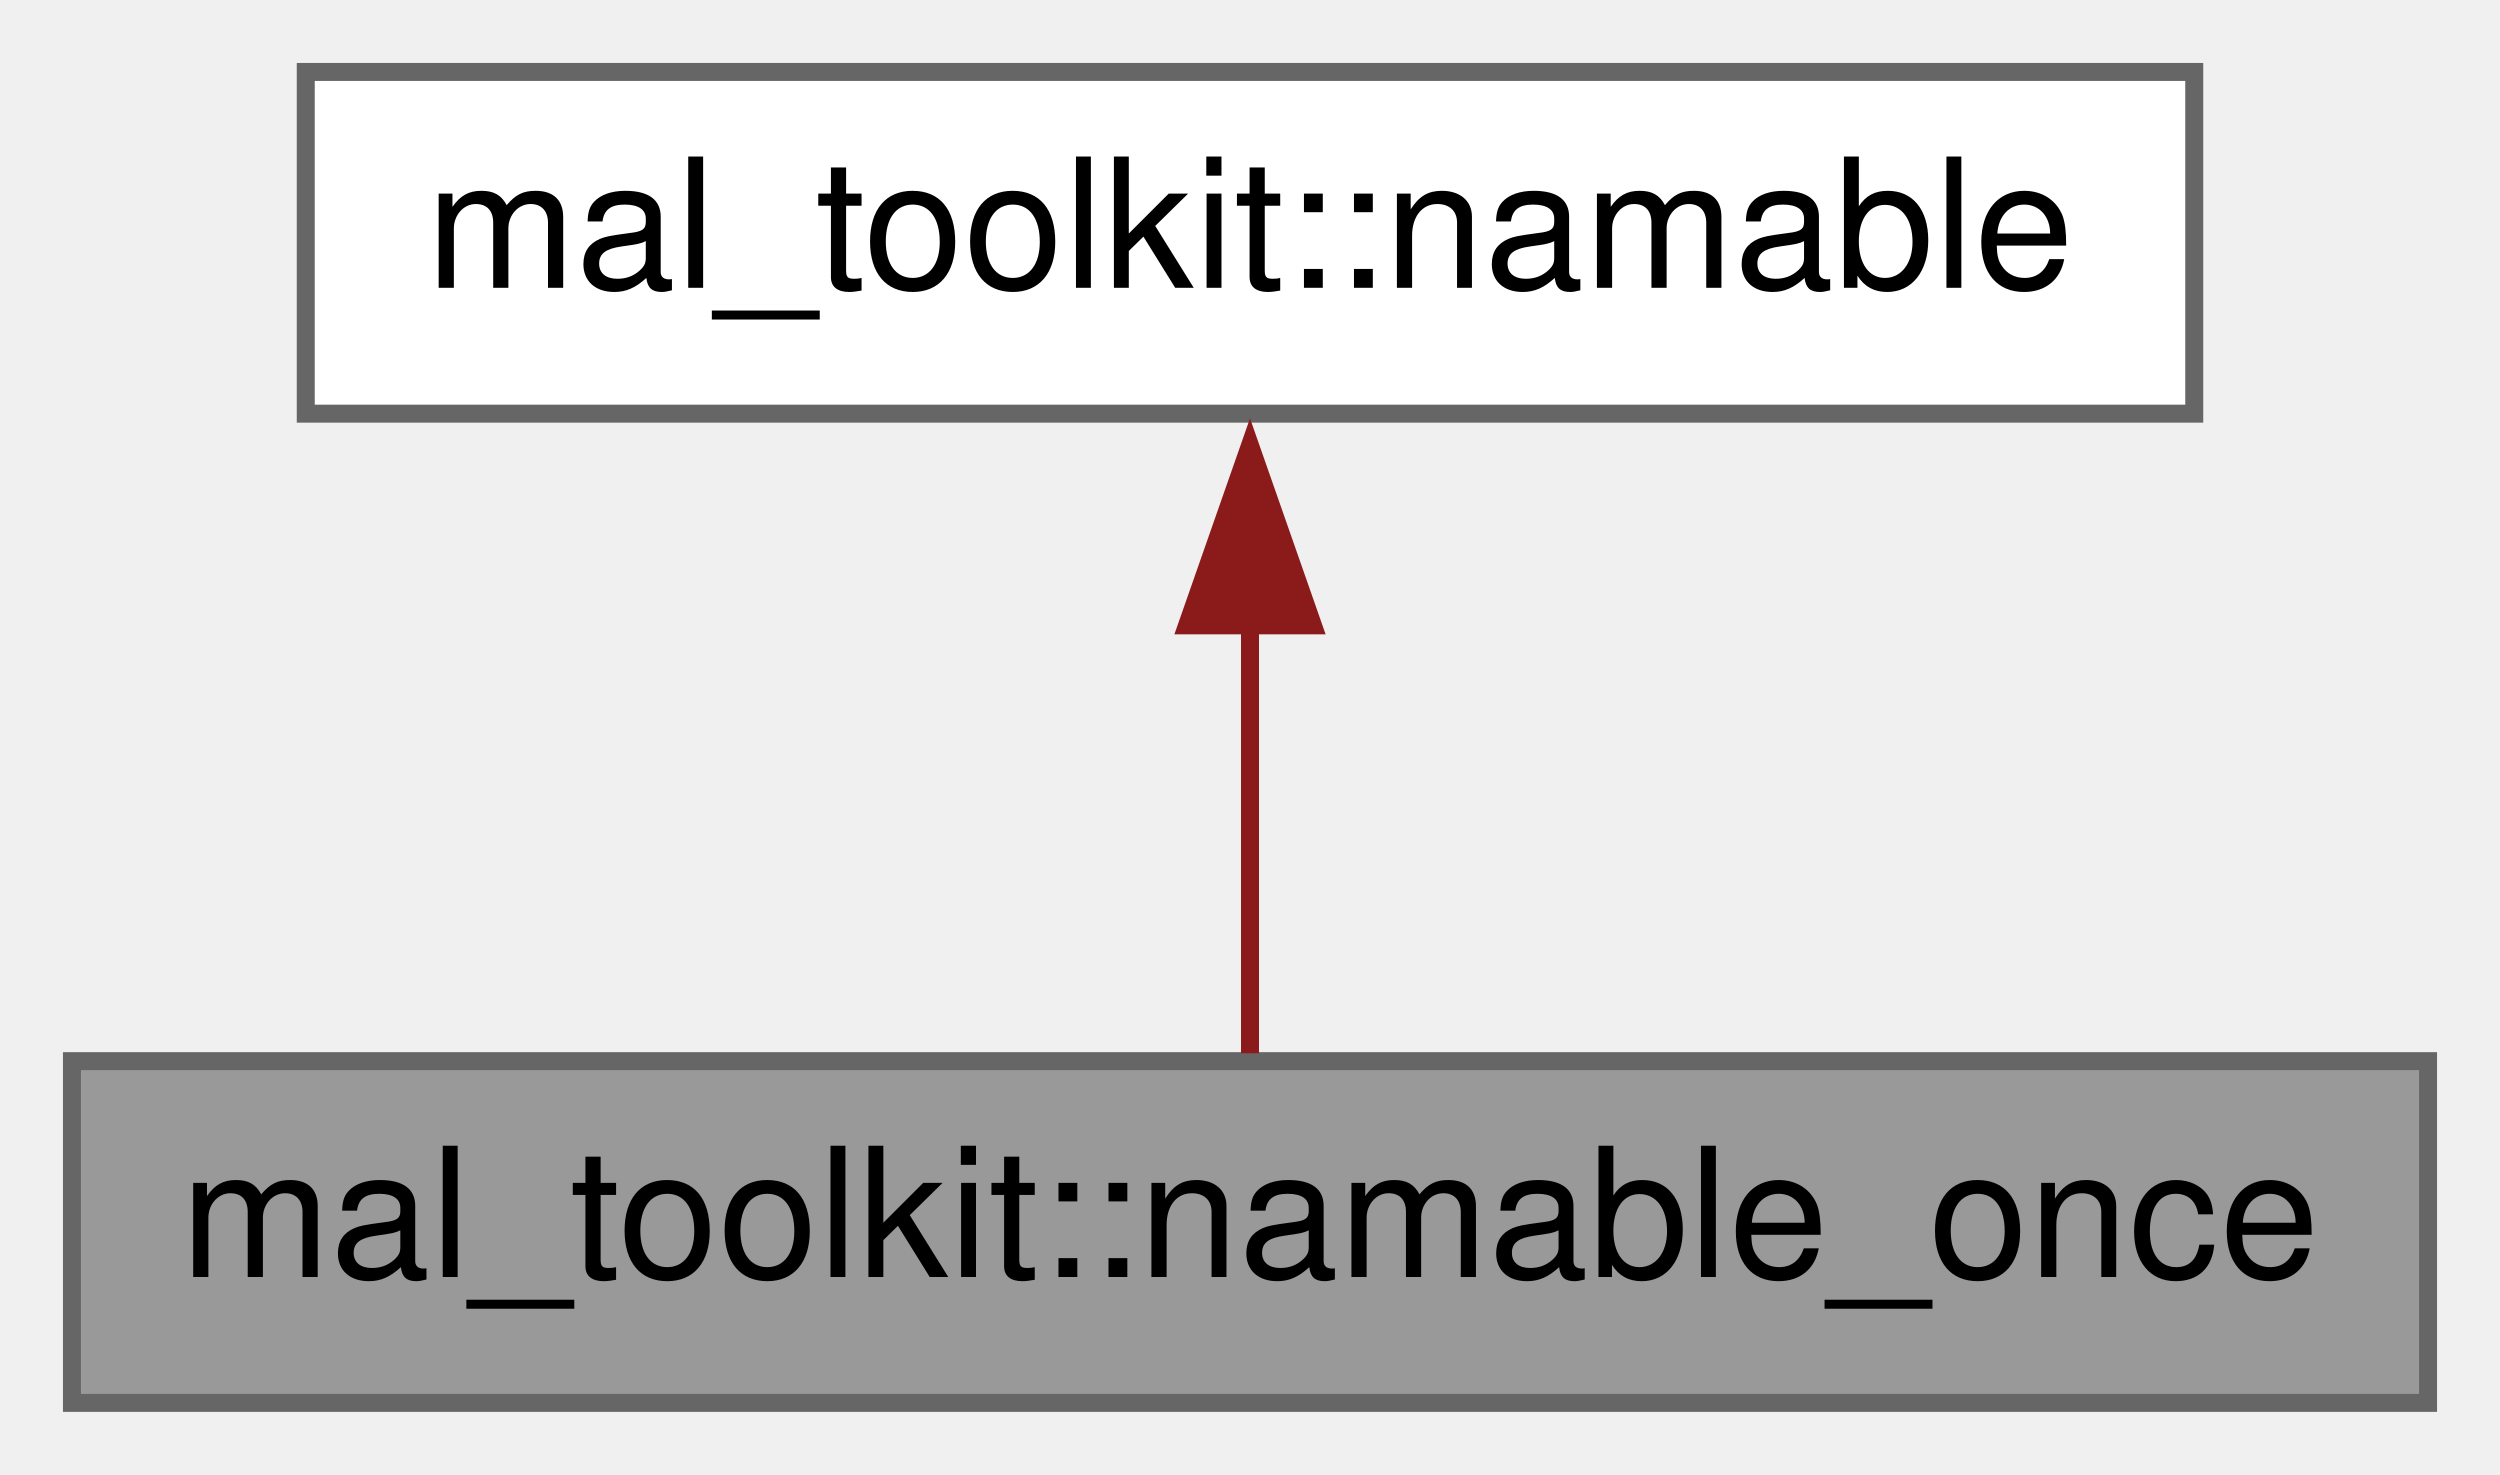
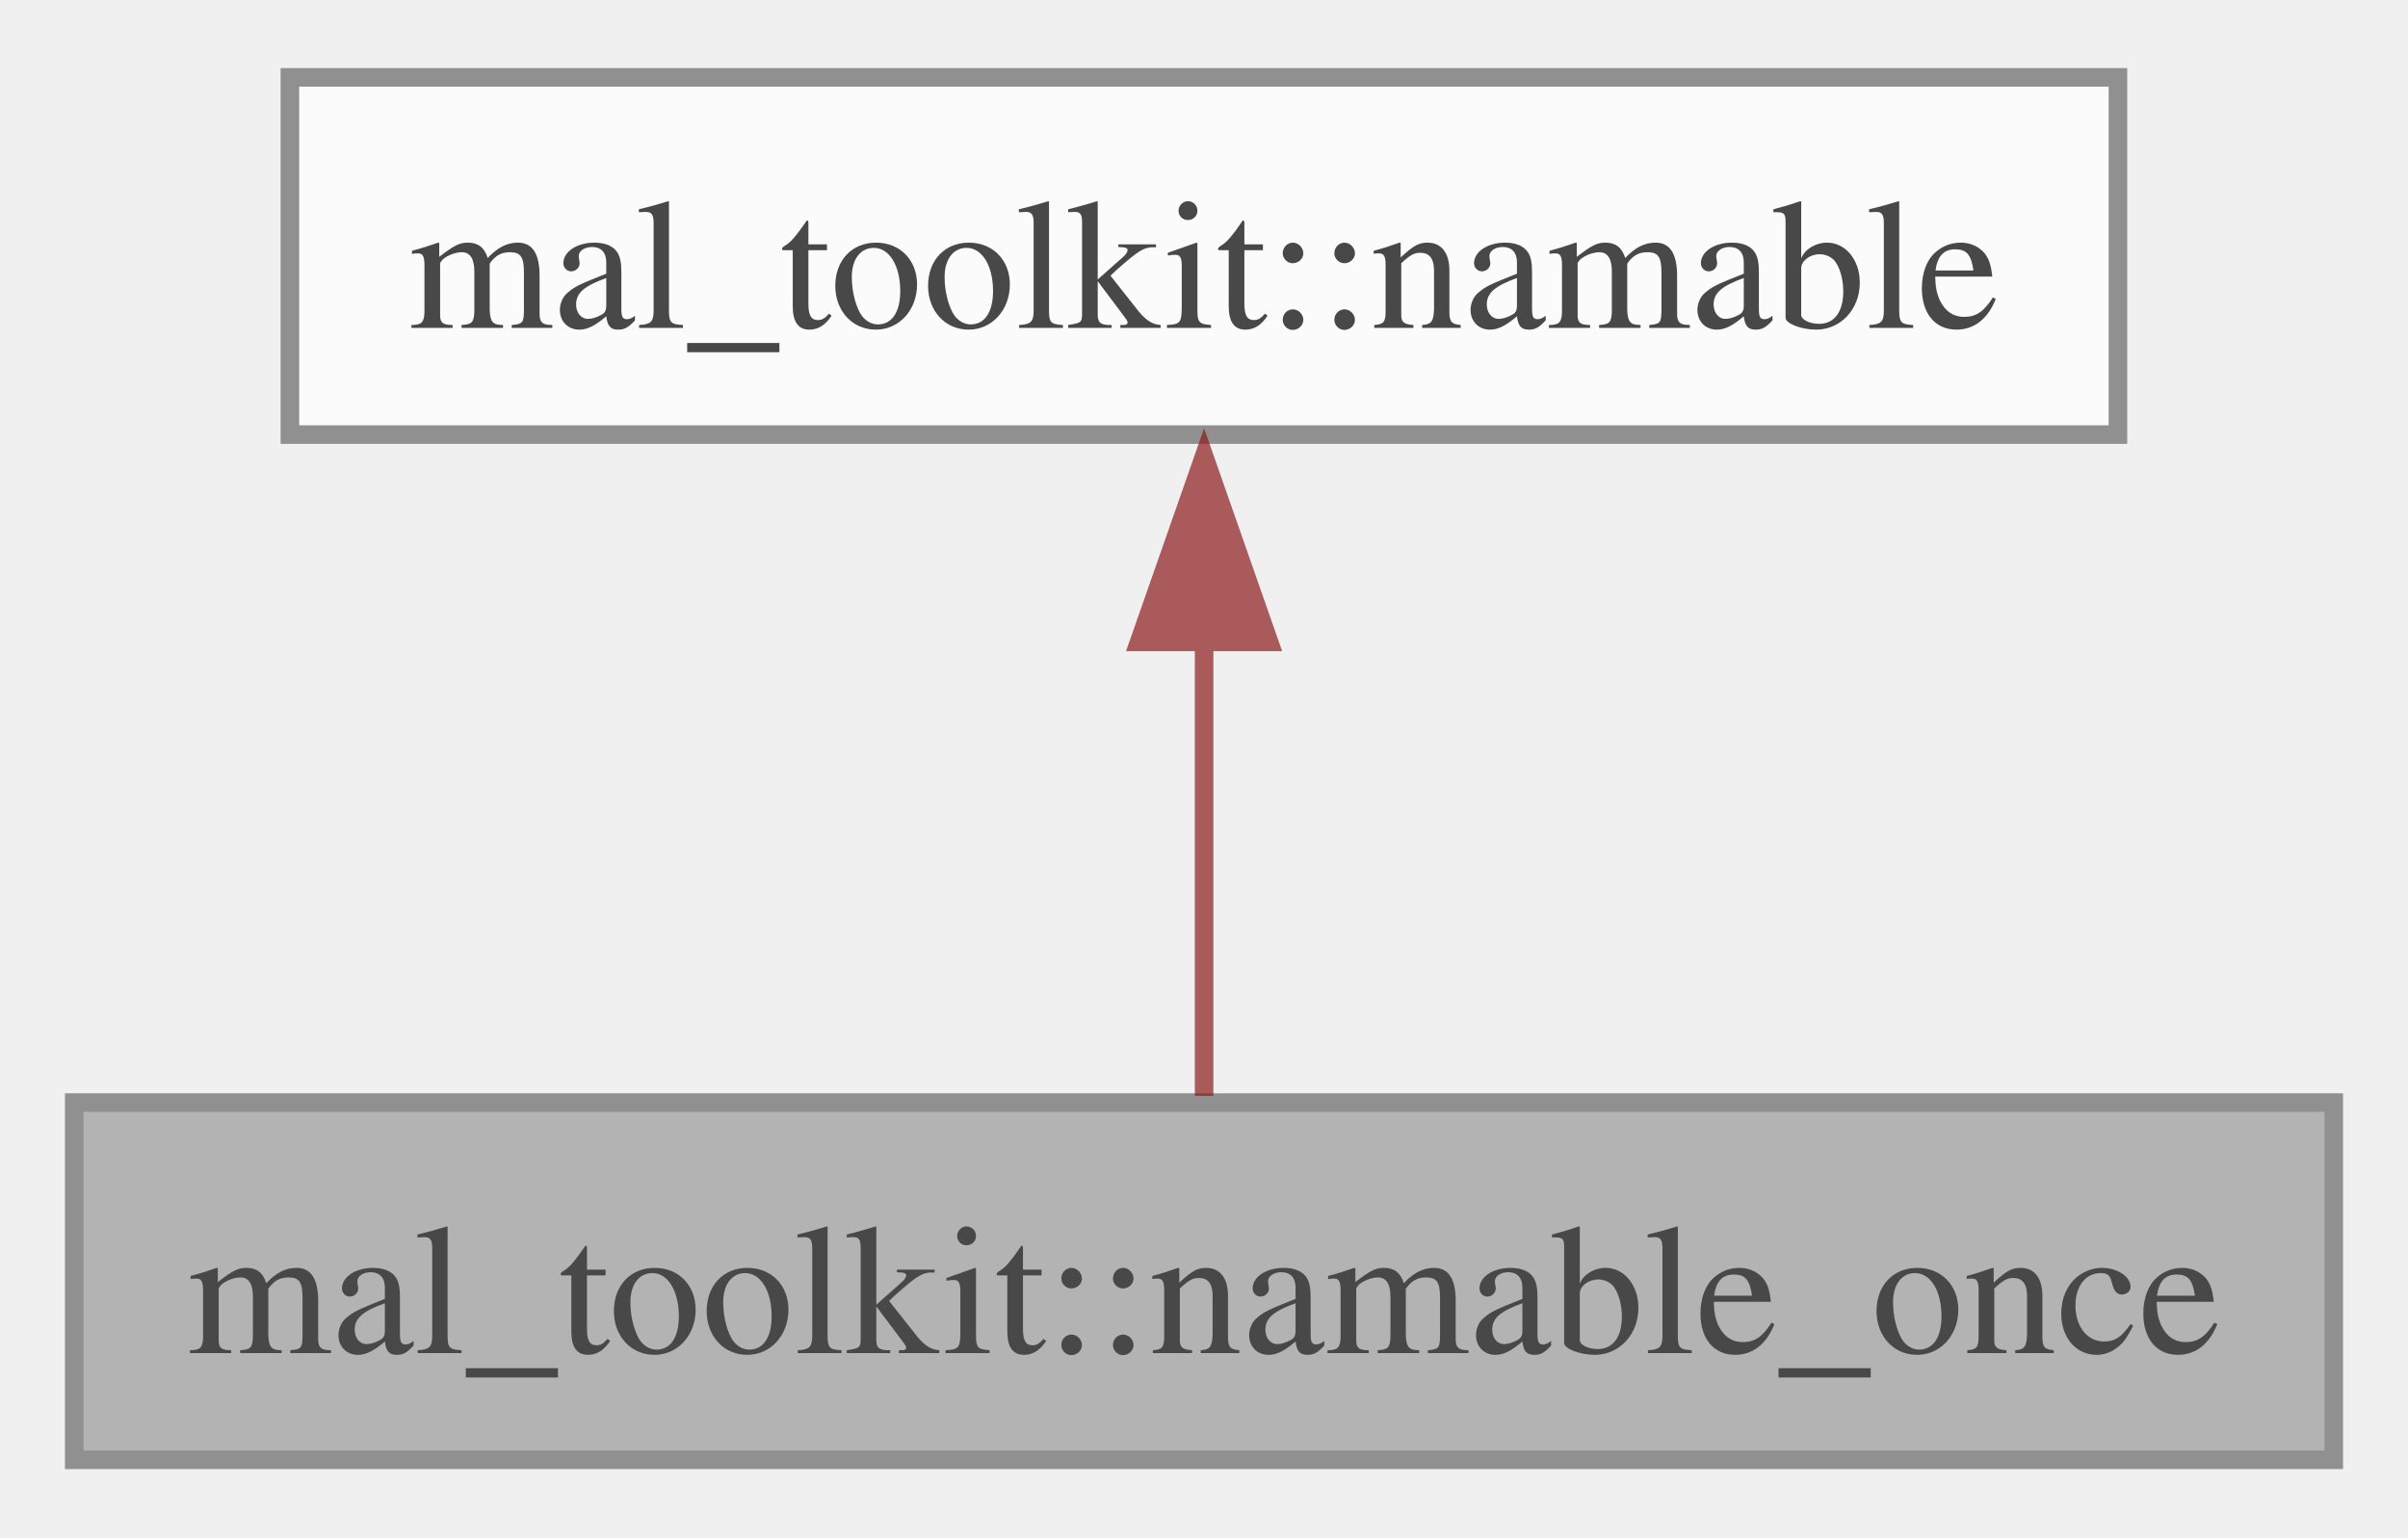
- <svg xmlns="http://www.w3.org/2000/svg" xmlns:xlink="http://www.w3.org/1999/xlink" width="139pt" height="82pt" viewBox="0.00 0.00 139.00 82.00">
-   <g id="graph0" class="graph" transform="scale(1 1) rotate(0) translate(4 78)">
-     <g id="node1" class="node">
-       <g id="a_node1">
-         <a xlink:title="A class that contains a name and can be named only once at construction.">
-           <polygon fill="#999999" stroke="#666666" points="131,-19 0,-19 0,0 131,0 131,-19" />
-           <text text-anchor="middle" x="65.5" y="-7" font-family="Helvetica,sans-Serif" font-size="10.00">mal_toolkit::namable_once</text>
-         </a>
+ <svg xmlns="http://www.w3.org/2000/svg" xmlns:xlink="http://www.w3.org/1999/xlink" width="130pt" height="83pt" viewBox="0.00 0.00 129.75 82.50">
+   <svg id="main" version="1.1" xml:space="preserve">
+     <style type="text/css">
+ .node, .edge {opacity: 0.7;}
+ .node.selected, .edge.selected {opacity: 1;}
+ .edge:hover path { stroke: red; }
+ .edge:hover polygon { stroke: red; fill: red; }
+ </style>
+     <svg id="graph" class="graph">
+       <g id="graph0" class="graph" transform="scale(1 1) rotate(0) translate(4 78.5)">
+         <g id="Node000001" class="node">
+           <g id="a_Node000001">
+             <a xlink:title="A class that contains a name and can be named only once at construction.">
+               <polygon fill="#999999" stroke="#666666" points="121.75,-19.25 0,-19.25 0,0 121.75,0 121.75,-19.25" />
+               <text text-anchor="middle" x="60.88" y="-5.75" font-family="Times,serif" font-size="10.00">mal_toolkit::namable_once</text>
+             </a>
+           </g>
+         </g>
+         <g id="Node000002" class="node">
+           <g id="a_Node000002">
+             <a xlink:href="../../da/d90/classmal__toolkit_1_1namable.html" target="_top" xlink:title="A class that contains a name and can be named and unnamed.">
+               <polygon fill="white" stroke="#666666" points="110.12,-74.5 11.62,-74.5 11.62,-55.25 110.12,-55.25 110.12,-74.5" />
+               <text text-anchor="middle" x="60.88" y="-61" font-family="Times,serif" font-size="10.00">mal_toolkit::namable</text>
+             </a>
+           </g>
+         </g>
+         <g id="edge1_Node000001_Node000002" class="edge">
+           <g id="a_edge1_Node000001_Node000002">
+             <a xlink:title=" ">
+               <path fill="none" stroke="#8b1a1a" d="M60.88,-44.21C60.88,-35.77 60.88,-26.33 60.88,-19.61" />
+               <polygon fill="#8b1a1a" stroke="#8b1a1a" points="57.38,-44.08 60.88,-54.08 64.38,-44.08 57.38,-44.08" />
+             </a>
+           </g>
+         </g>
      </g>
-     </g>
-     <g id="node2" class="node">
-       <g id="a_node2">
-         <a xlink:href="../../da/d90/classmal__toolkit_1_1namable.html" target="_top" xlink:title="A class that contains a name and can be named and unnamed.">
-           <polygon fill="white" stroke="#666666" points="118,-74 13,-74 13,-55 118,-55 118,-74" />
-           <text text-anchor="middle" x="65.5" y="-62" font-family="Helvetica,sans-Serif" font-size="10.00">mal_toolkit::namable</text>
-         </a>
-       </g>
-     </g>
-     <g id="edge1" class="edge">
-       <path fill="none" stroke="#8b1a1a" d="M65.5,-43.35C65.5,-35.1 65.5,-25.97 65.5,-19.44" />
-       <polygon fill="#8b1a1a" stroke="#8b1a1a" points="62,-43.23 65.5,-53.23 69,-43.23 62,-43.23" />
-     </g>
-   </g>
+     </svg>
+   </svg>
+   <style type="text/css">
+ 
+ [data-mouse-over-selected='false'] { opacity: 0.7; }
+ [data-mouse-over-selected='true']  { opacity: 1.0; }
+ 
+ </style>
</svg>
